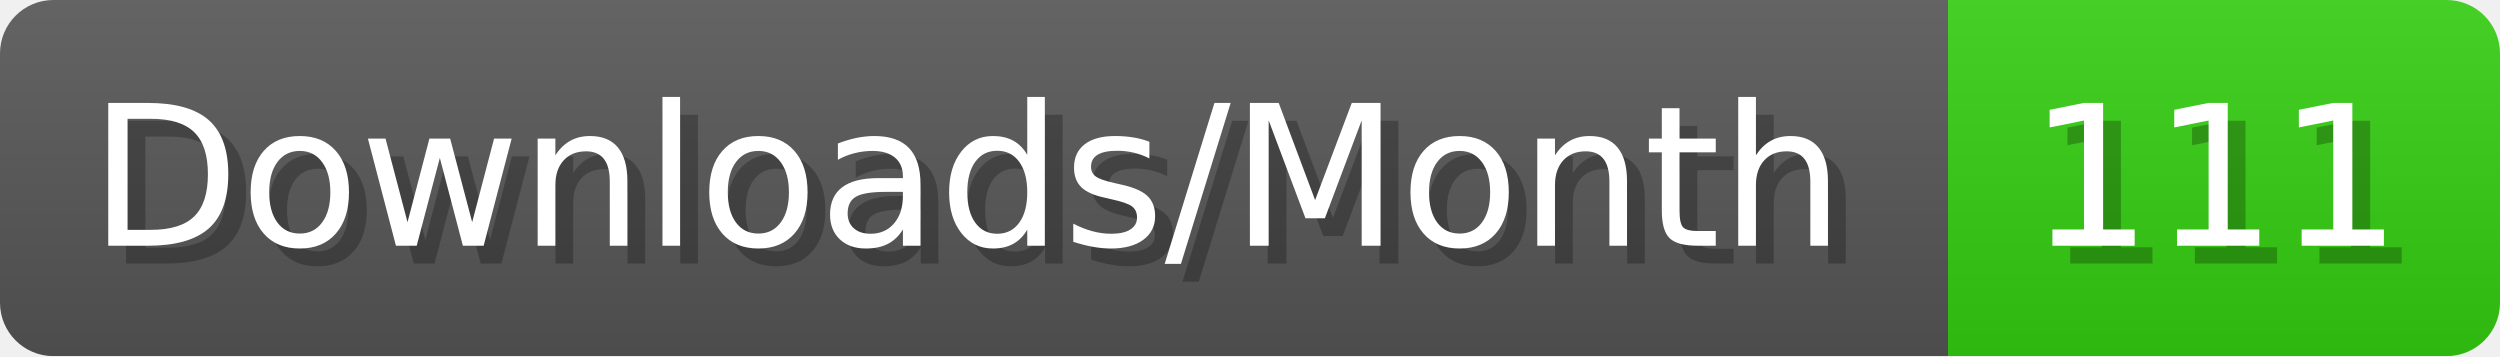
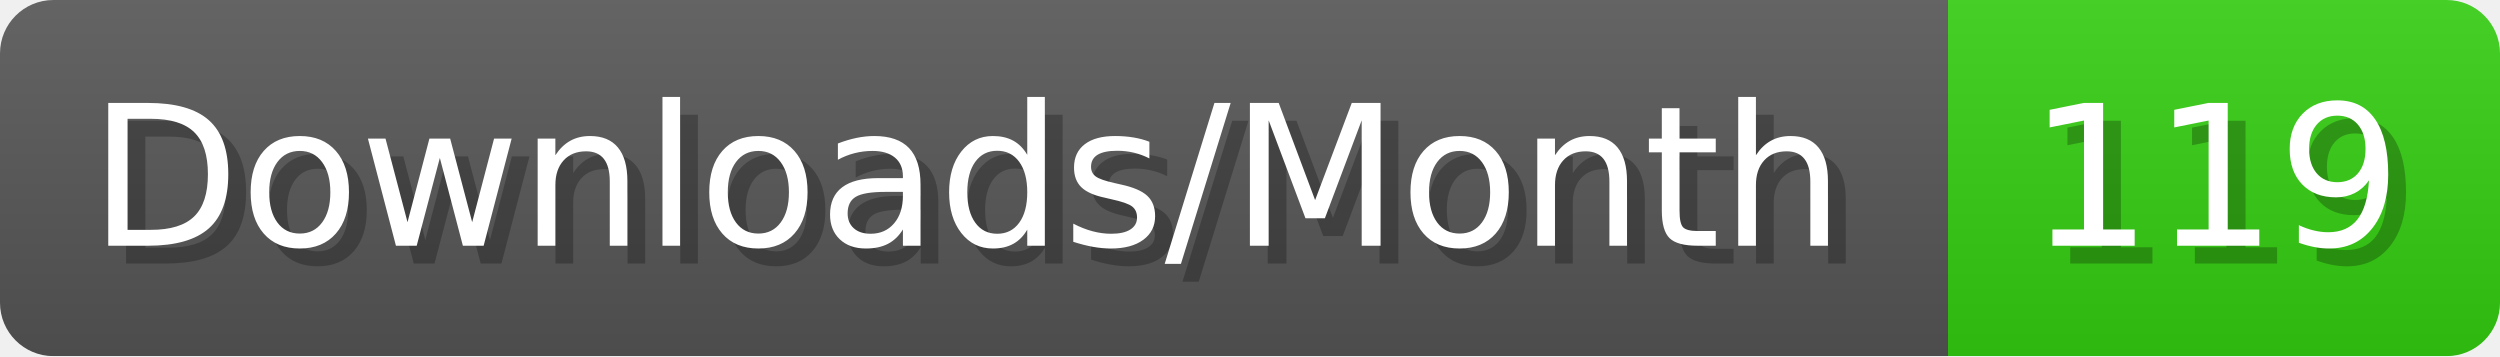
- <svg xmlns="http://www.w3.org/2000/svg" width="140.4" height="20" viewBox="0 0 1404 200" role="img" aria-label="Downloads/Month: 111">
+ <svg xmlns="http://www.w3.org/2000/svg" width="140.4" height="20" viewBox="0 0 1404 200" role="img" aria-label="Downloads/Month: 119">
  <linearGradient id="YlXUI" x2="0" y2="100%">
    <stop offset="0" stop-opacity=".1" stop-color="#EEE" />
    <stop offset="1" stop-opacity=".1" />
  </linearGradient>
  <mask id="JHhop">
    <rect width="1404" height="200" rx="30" fill="#FFF" />
  </mask>
  <g mask="url(#JHhop)">
    <rect width="1094" height="200" fill="#555" />
    <rect width="310" height="200" fill="#3C1" x="1094" />
    <rect width="1404" height="200" fill="url(#YlXUI)" />
  </g>
  <g aria-hidden="true" fill="#fff" text-anchor="start" font-family="Verdana,DejaVu Sans,sans-serif" font-size="110">
    <text x="60" y="148" textLength="994" fill="#000" opacity="0.25">Downloads/Month</text>
    <text x="50" y="138" textLength="994">Downloads/Month</text>
-     <text x="1149" y="148" textLength="210" fill="#000" opacity="0.25">111</text>
-     <text x="1139" y="138" textLength="210">111</text>
+     <text x="1149" y="148" textLength="210" fill="#000" opacity="0.25">119</text>
+     <text x="1139" y="138" textLength="210">119</text>
  </g>
</svg>
